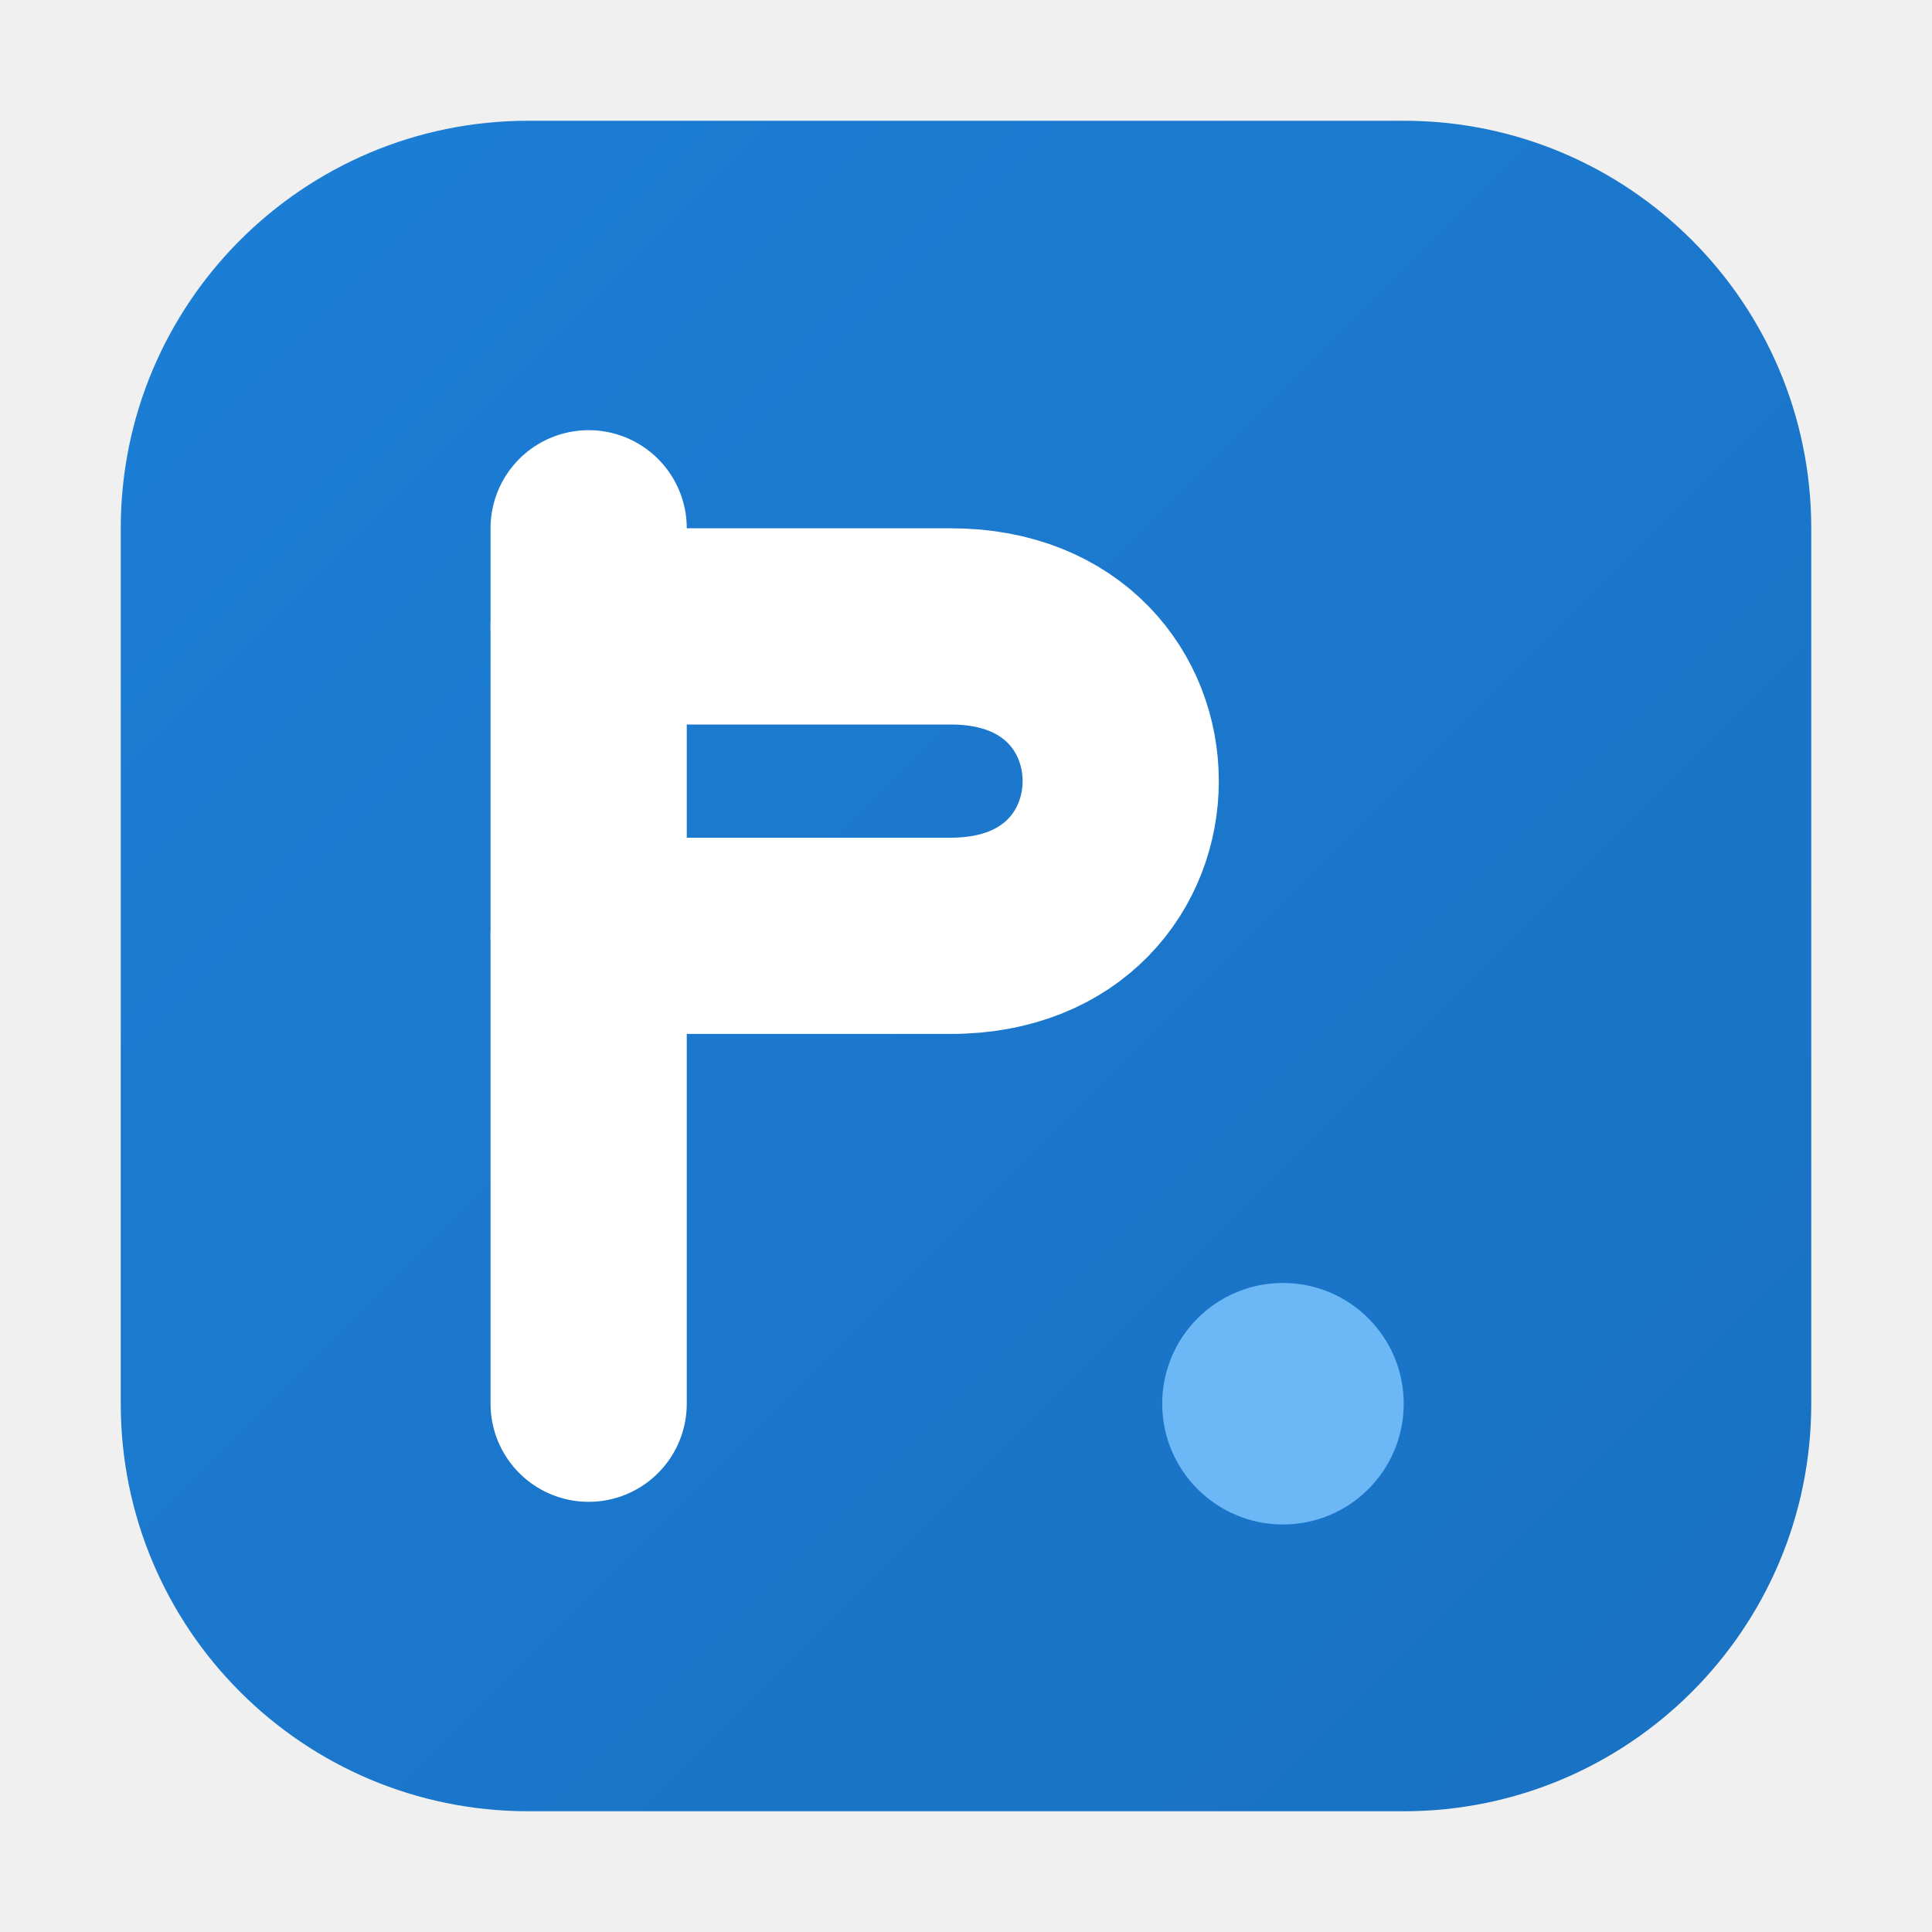
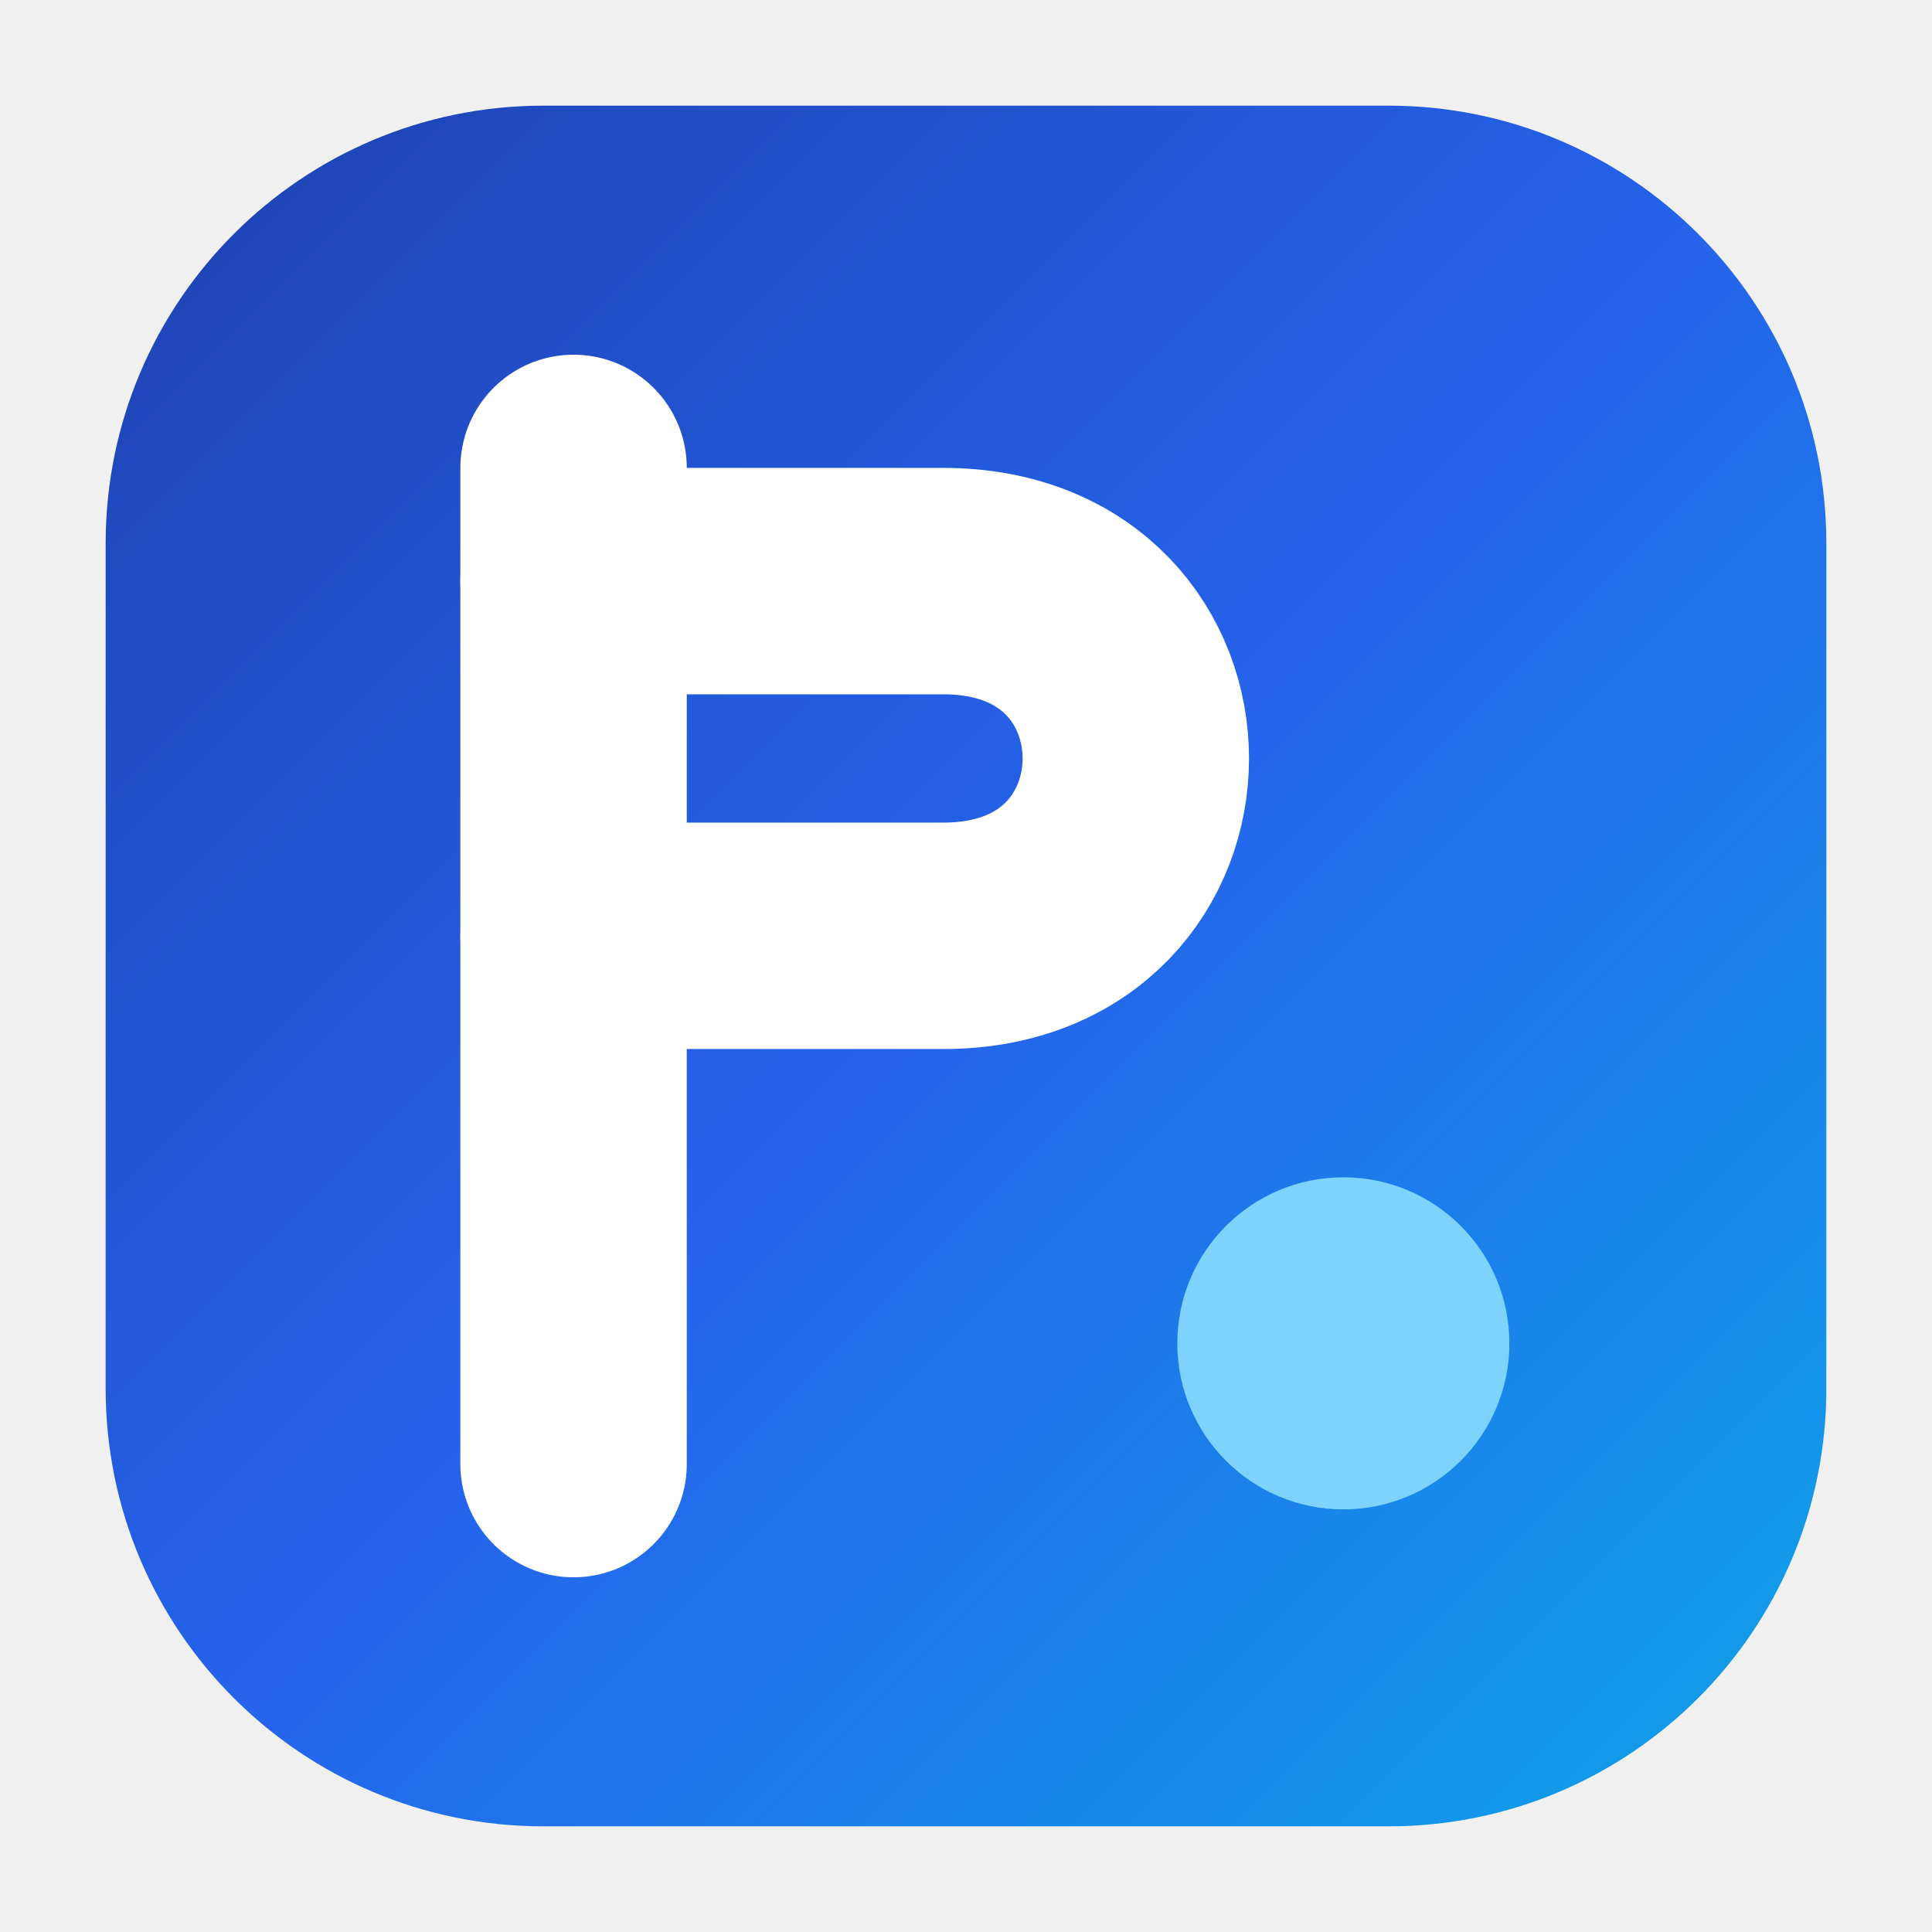
<svg xmlns="http://www.w3.org/2000/svg" viewBox="0 0 512 512">
  <defs>
-     <linearGradient id="pg" x1="0%" y1="0%" x2="100%" y2="100%">
-       <stop offset="0%" stop-color="#1c7ed6" />
-       <stop offset="100%" stop-color="#1971c2" />
+     <linearGradient id="pkGrad" x1="0%" y1="0%" x2="100%" y2="100%">
+       <stop offset="0%" stop-color="#1e40af" />
+       <stop offset="50%" stop-color="#2563eb" />
+       <stop offset="100%" stop-color="#0ea5e9" />
    </linearGradient>
  </defs>
-   <rect x="32" y="32" width="448" height="448" rx="108" fill="url(#pg)" />
-   <path d="M156 140 L156 372" stroke="white" stroke-width="52" fill="none" stroke-linecap="round" />
-   <path d="M156 166 L252 166 C312 166 312 248 252 248 L156 248" stroke="white" stroke-width="52" fill="none" stroke-linecap="round" stroke-linejoin="round" />
-   <circle cx="340" cy="372" r="32" fill="#74c0fc" opacity="0.9" />
+   <rect x="28" y="28" width="456" height="456" rx="116" fill="url(#pkGrad)" />
+   <path d="M152 124 L152 388" stroke="white" stroke-width="60" fill="none" stroke-linecap="round" />
+   <path d="M152 154 L250 154 C318 154 318 248 250 248 L152 248" stroke="white" stroke-width="60" fill="none" stroke-linecap="round" stroke-linejoin="round" />
+   <circle cx="356" cy="356" r="44" fill="#7dd3fc" />
</svg>
